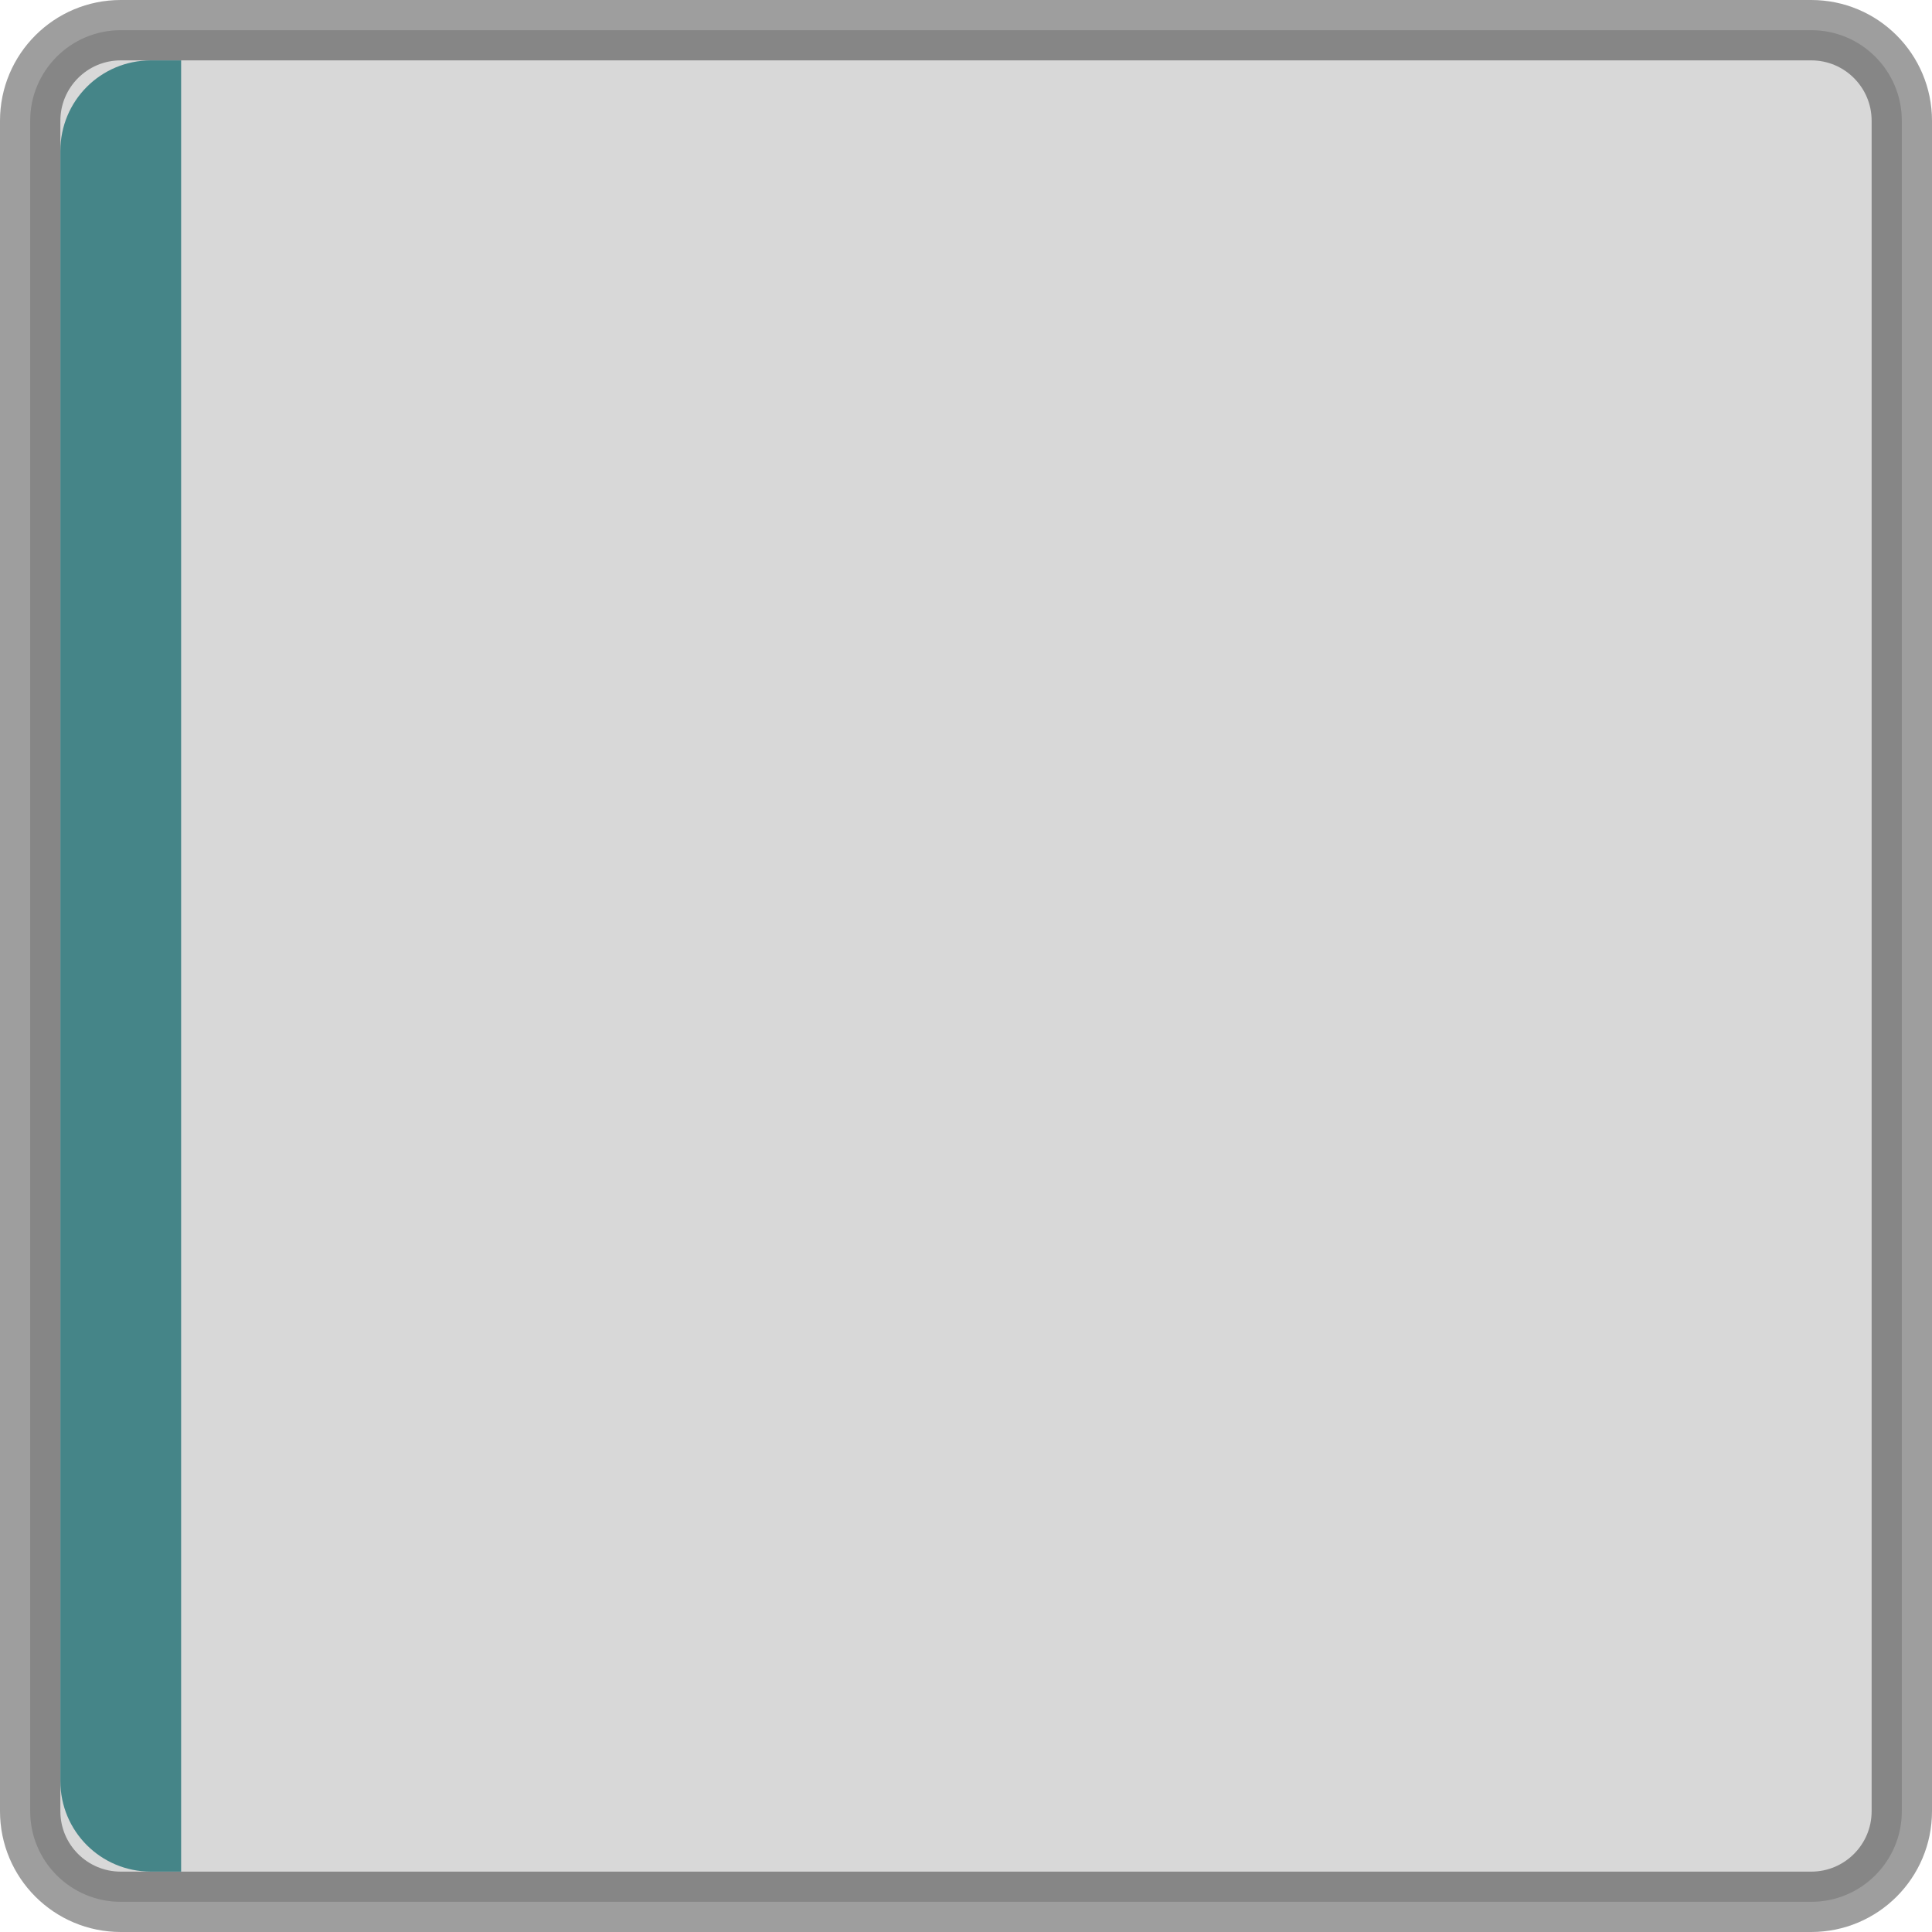
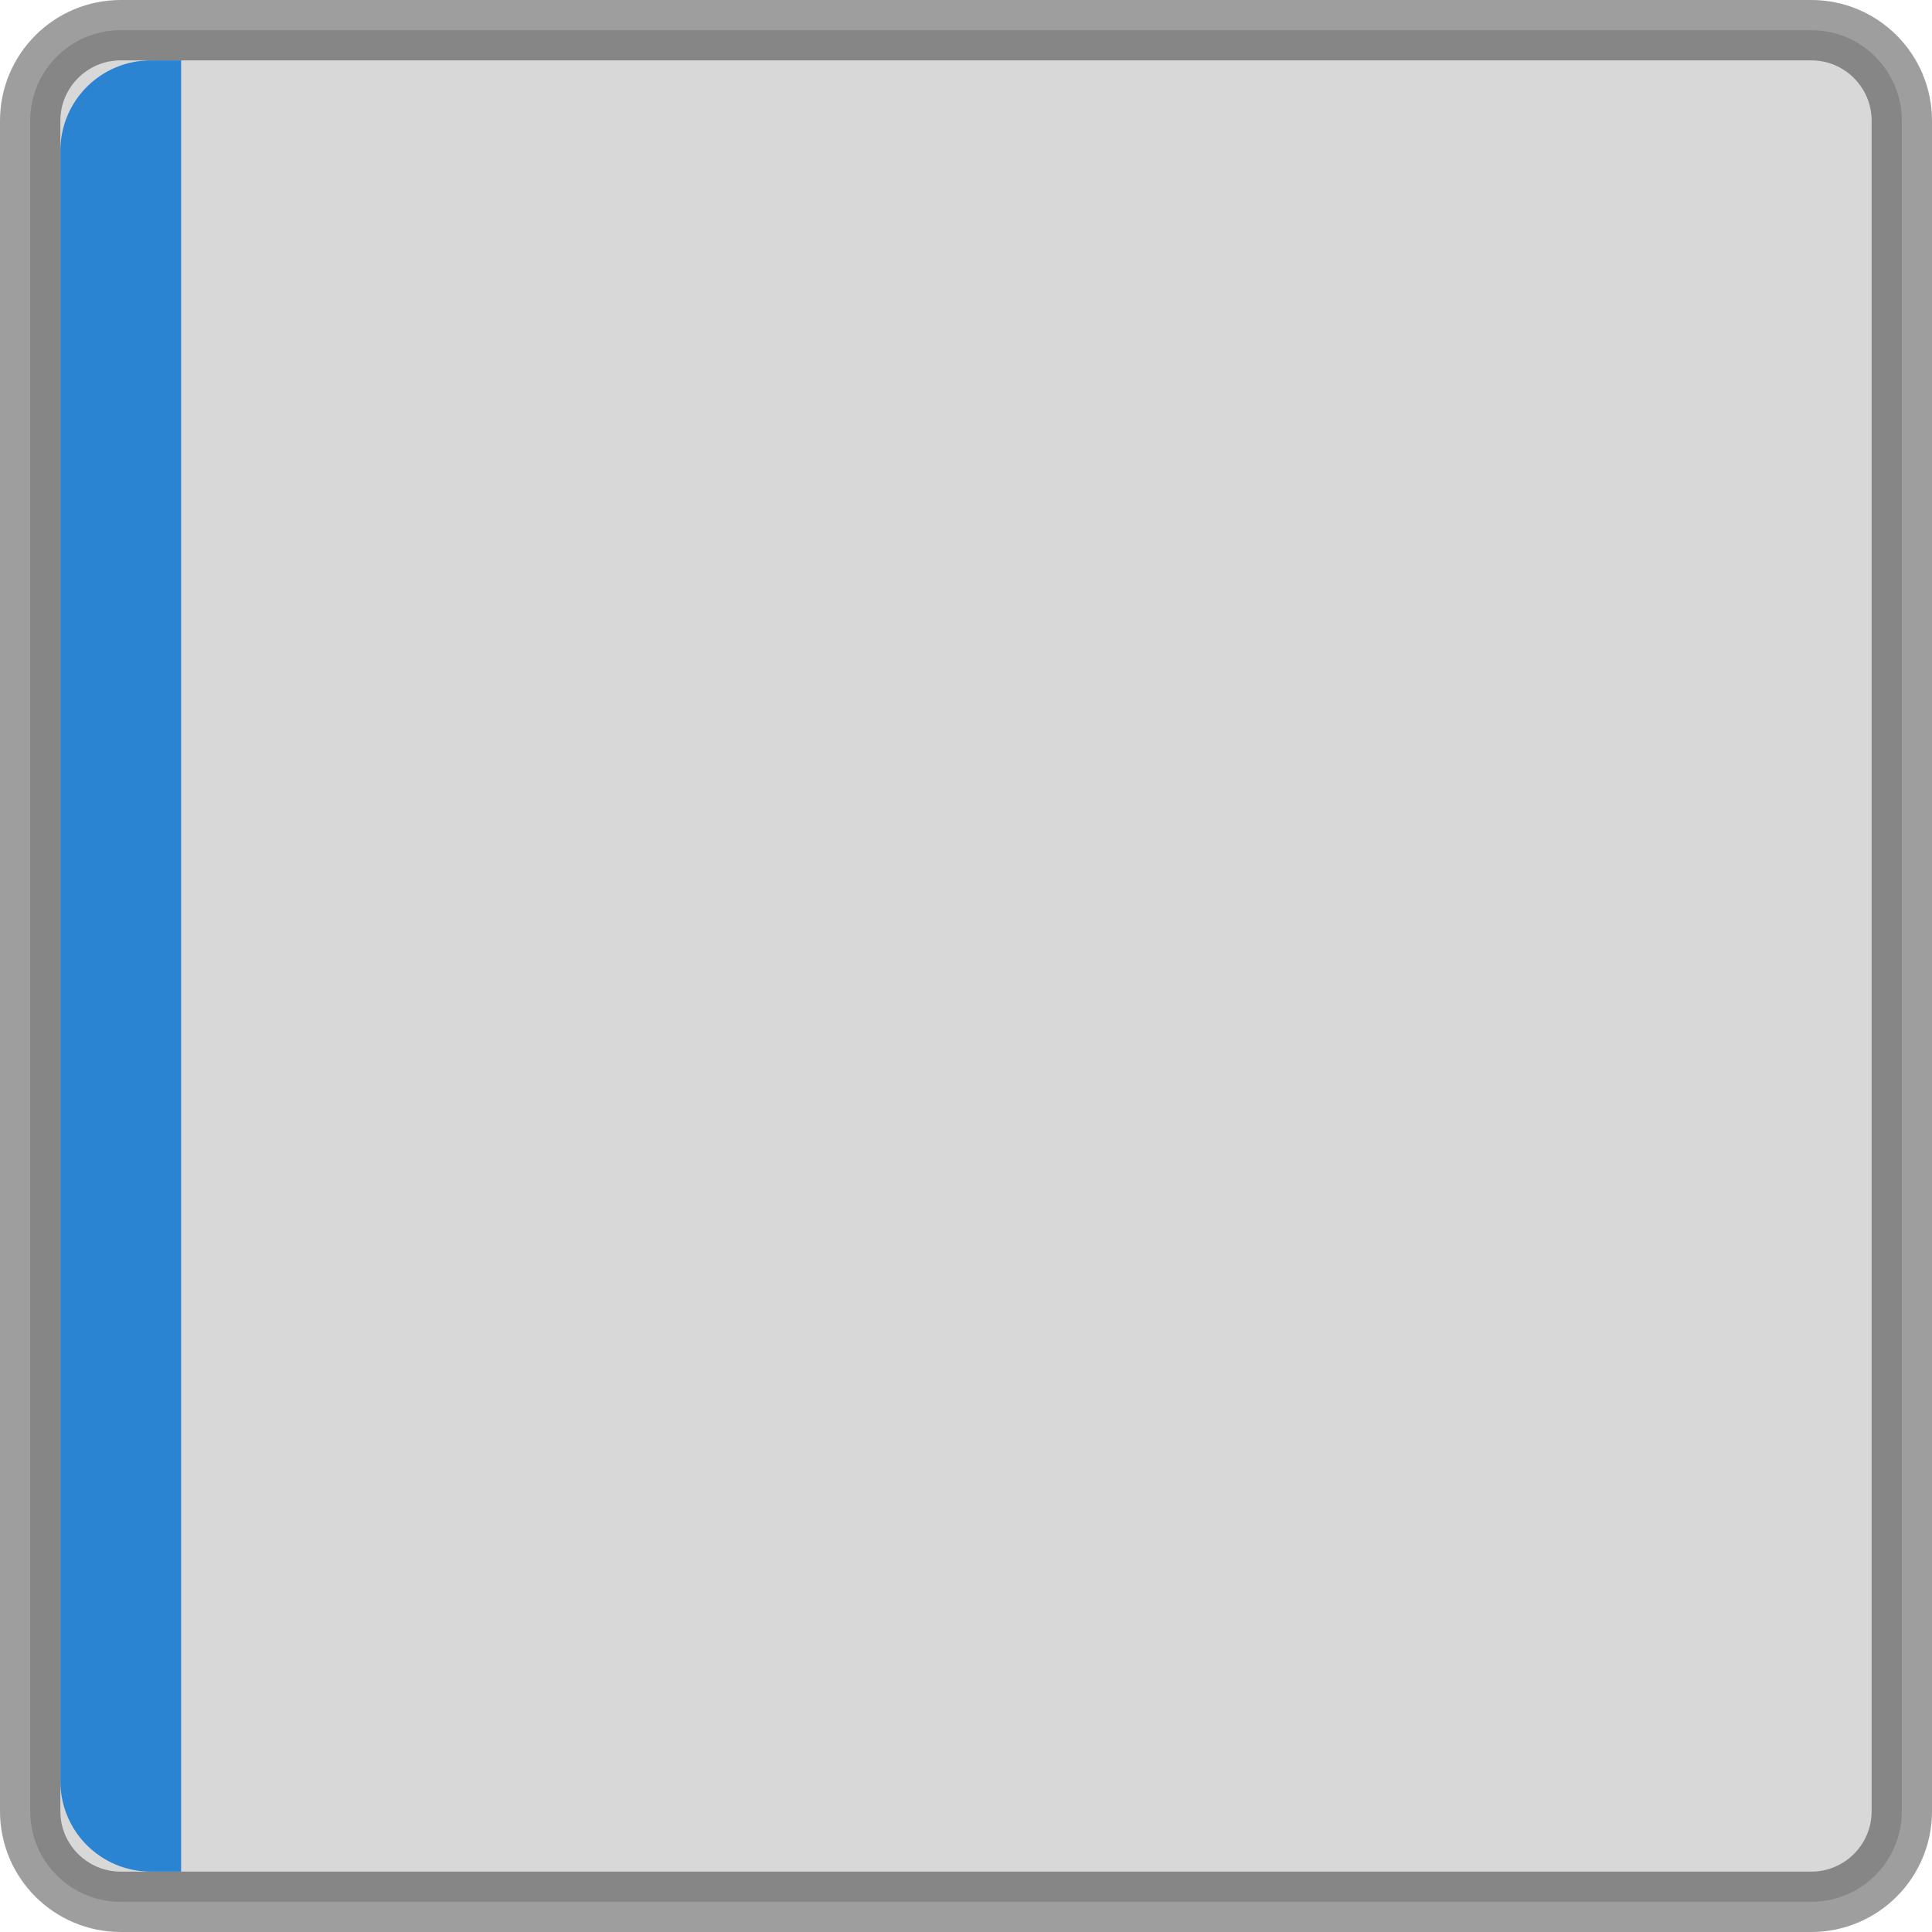
<svg xmlns="http://www.w3.org/2000/svg" width="32" height="32" viewBox="0 0 32 32" id="svg6621" version="1.1">
  <defs id="defs6623" />
  <g id="layer1" transform="translate(0,-1020.362)">
    <rect style="display:inline;opacity:1;fill:#000000;fill-opacity:0.153;stroke:#000000;stroke-width:1;stroke-linecap:round;stroke-linejoin:miter;stroke-miterlimit:4;stroke-dasharray:none;stroke-dashoffset:0;stroke-opacity:0.38" id="rect4160" width="31" height="31" x="0.5" y="1020.862" rx="1.5" ry="1.5" />
-     <path style="display:inline;opacity:1;fill:#458588;fill-opacity:1;stroke:none;stroke-width:1;stroke-linecap:round;stroke-linejoin:miter;stroke-miterlimit:4;stroke-dasharray:none;stroke-dashoffset:0;stroke-opacity:0.392" d="m 2.5,1021.362 0.5,0 0,30 -0.5,0 c -0.831,0 -1.5,-0.669 -1.5,-1.5 l 0,-27 c 0,-0.831 0.669,-1.5 1.5,-1.5 z" id="rect4162" />
+     <path style="display:inline;opacity:1;fill:#2a84d2;fill-opacity:1;stroke:none;stroke-width:1;stroke-linecap:round;stroke-linejoin:miter;stroke-miterlimit:4;stroke-dasharray:none;stroke-dashoffset:0;stroke-opacity:0.392" d="m 2.5,1021.362 0.5,0 0,30 -0.5,0 c -0.831,0 -1.5,-0.669 -1.5,-1.5 l 0,-27 c 0,-0.831 0.669,-1.5 1.5,-1.5 z" id="rect4162" />
  </g>
</svg>
